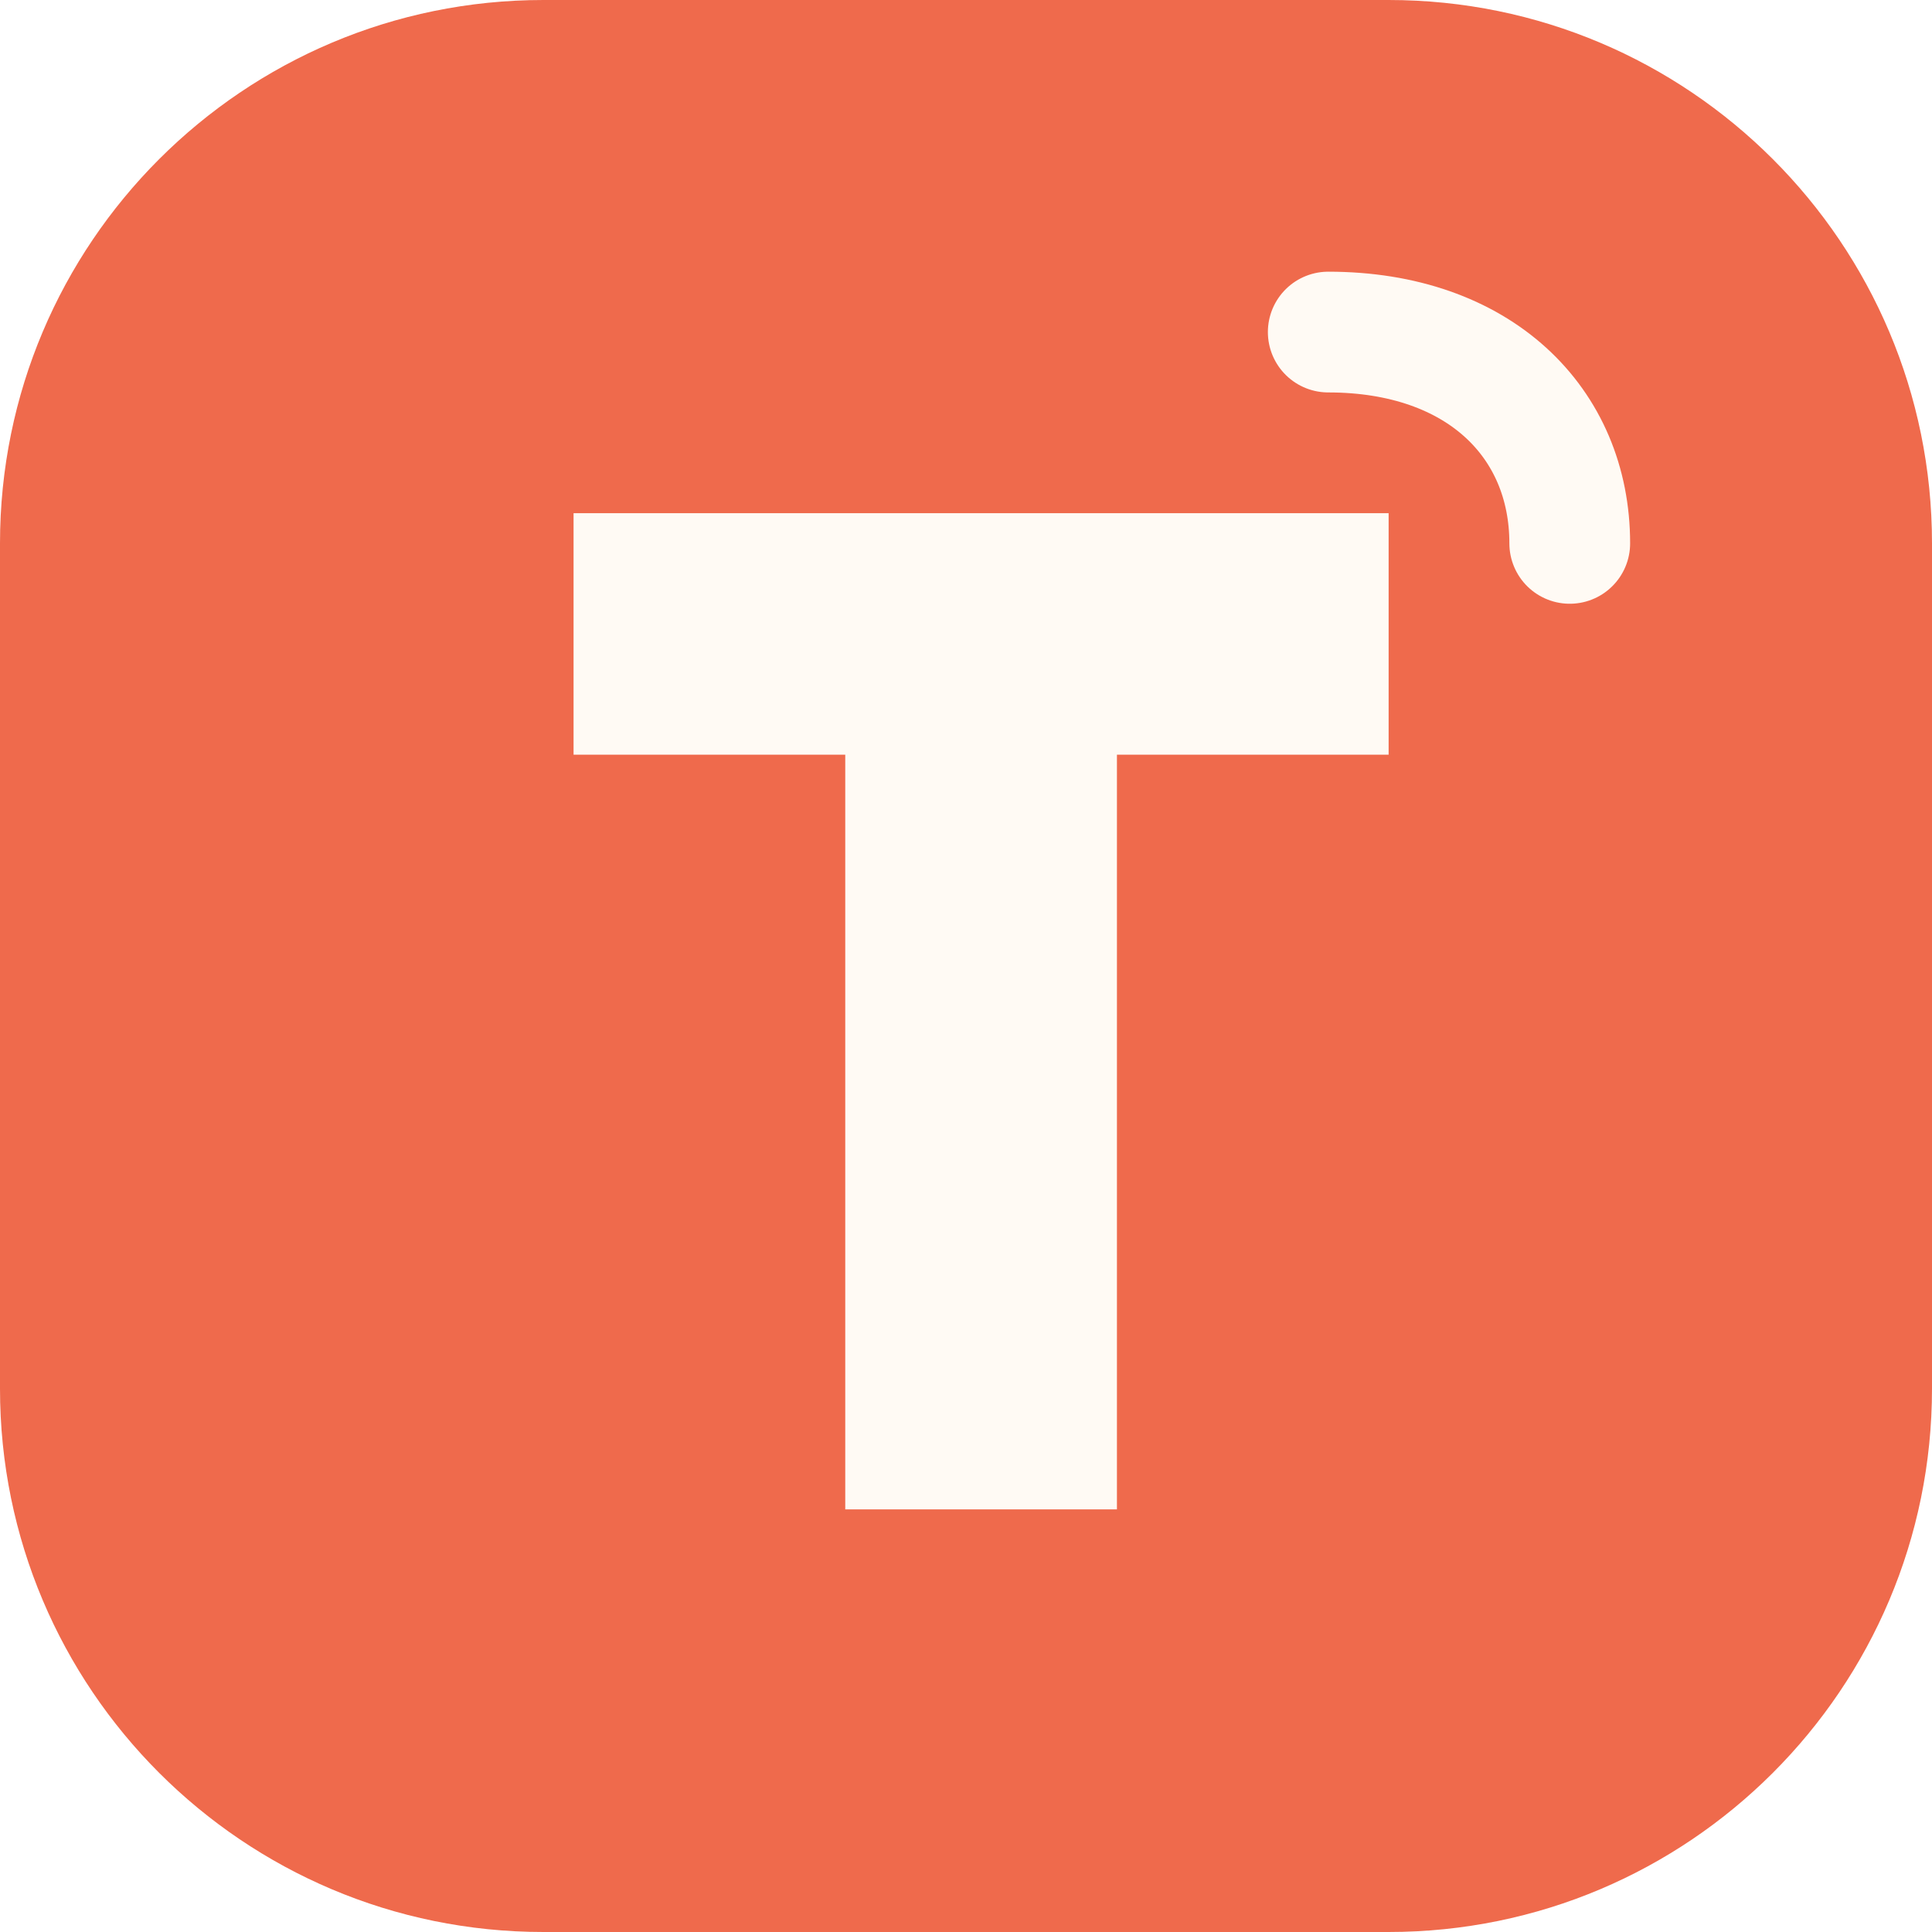
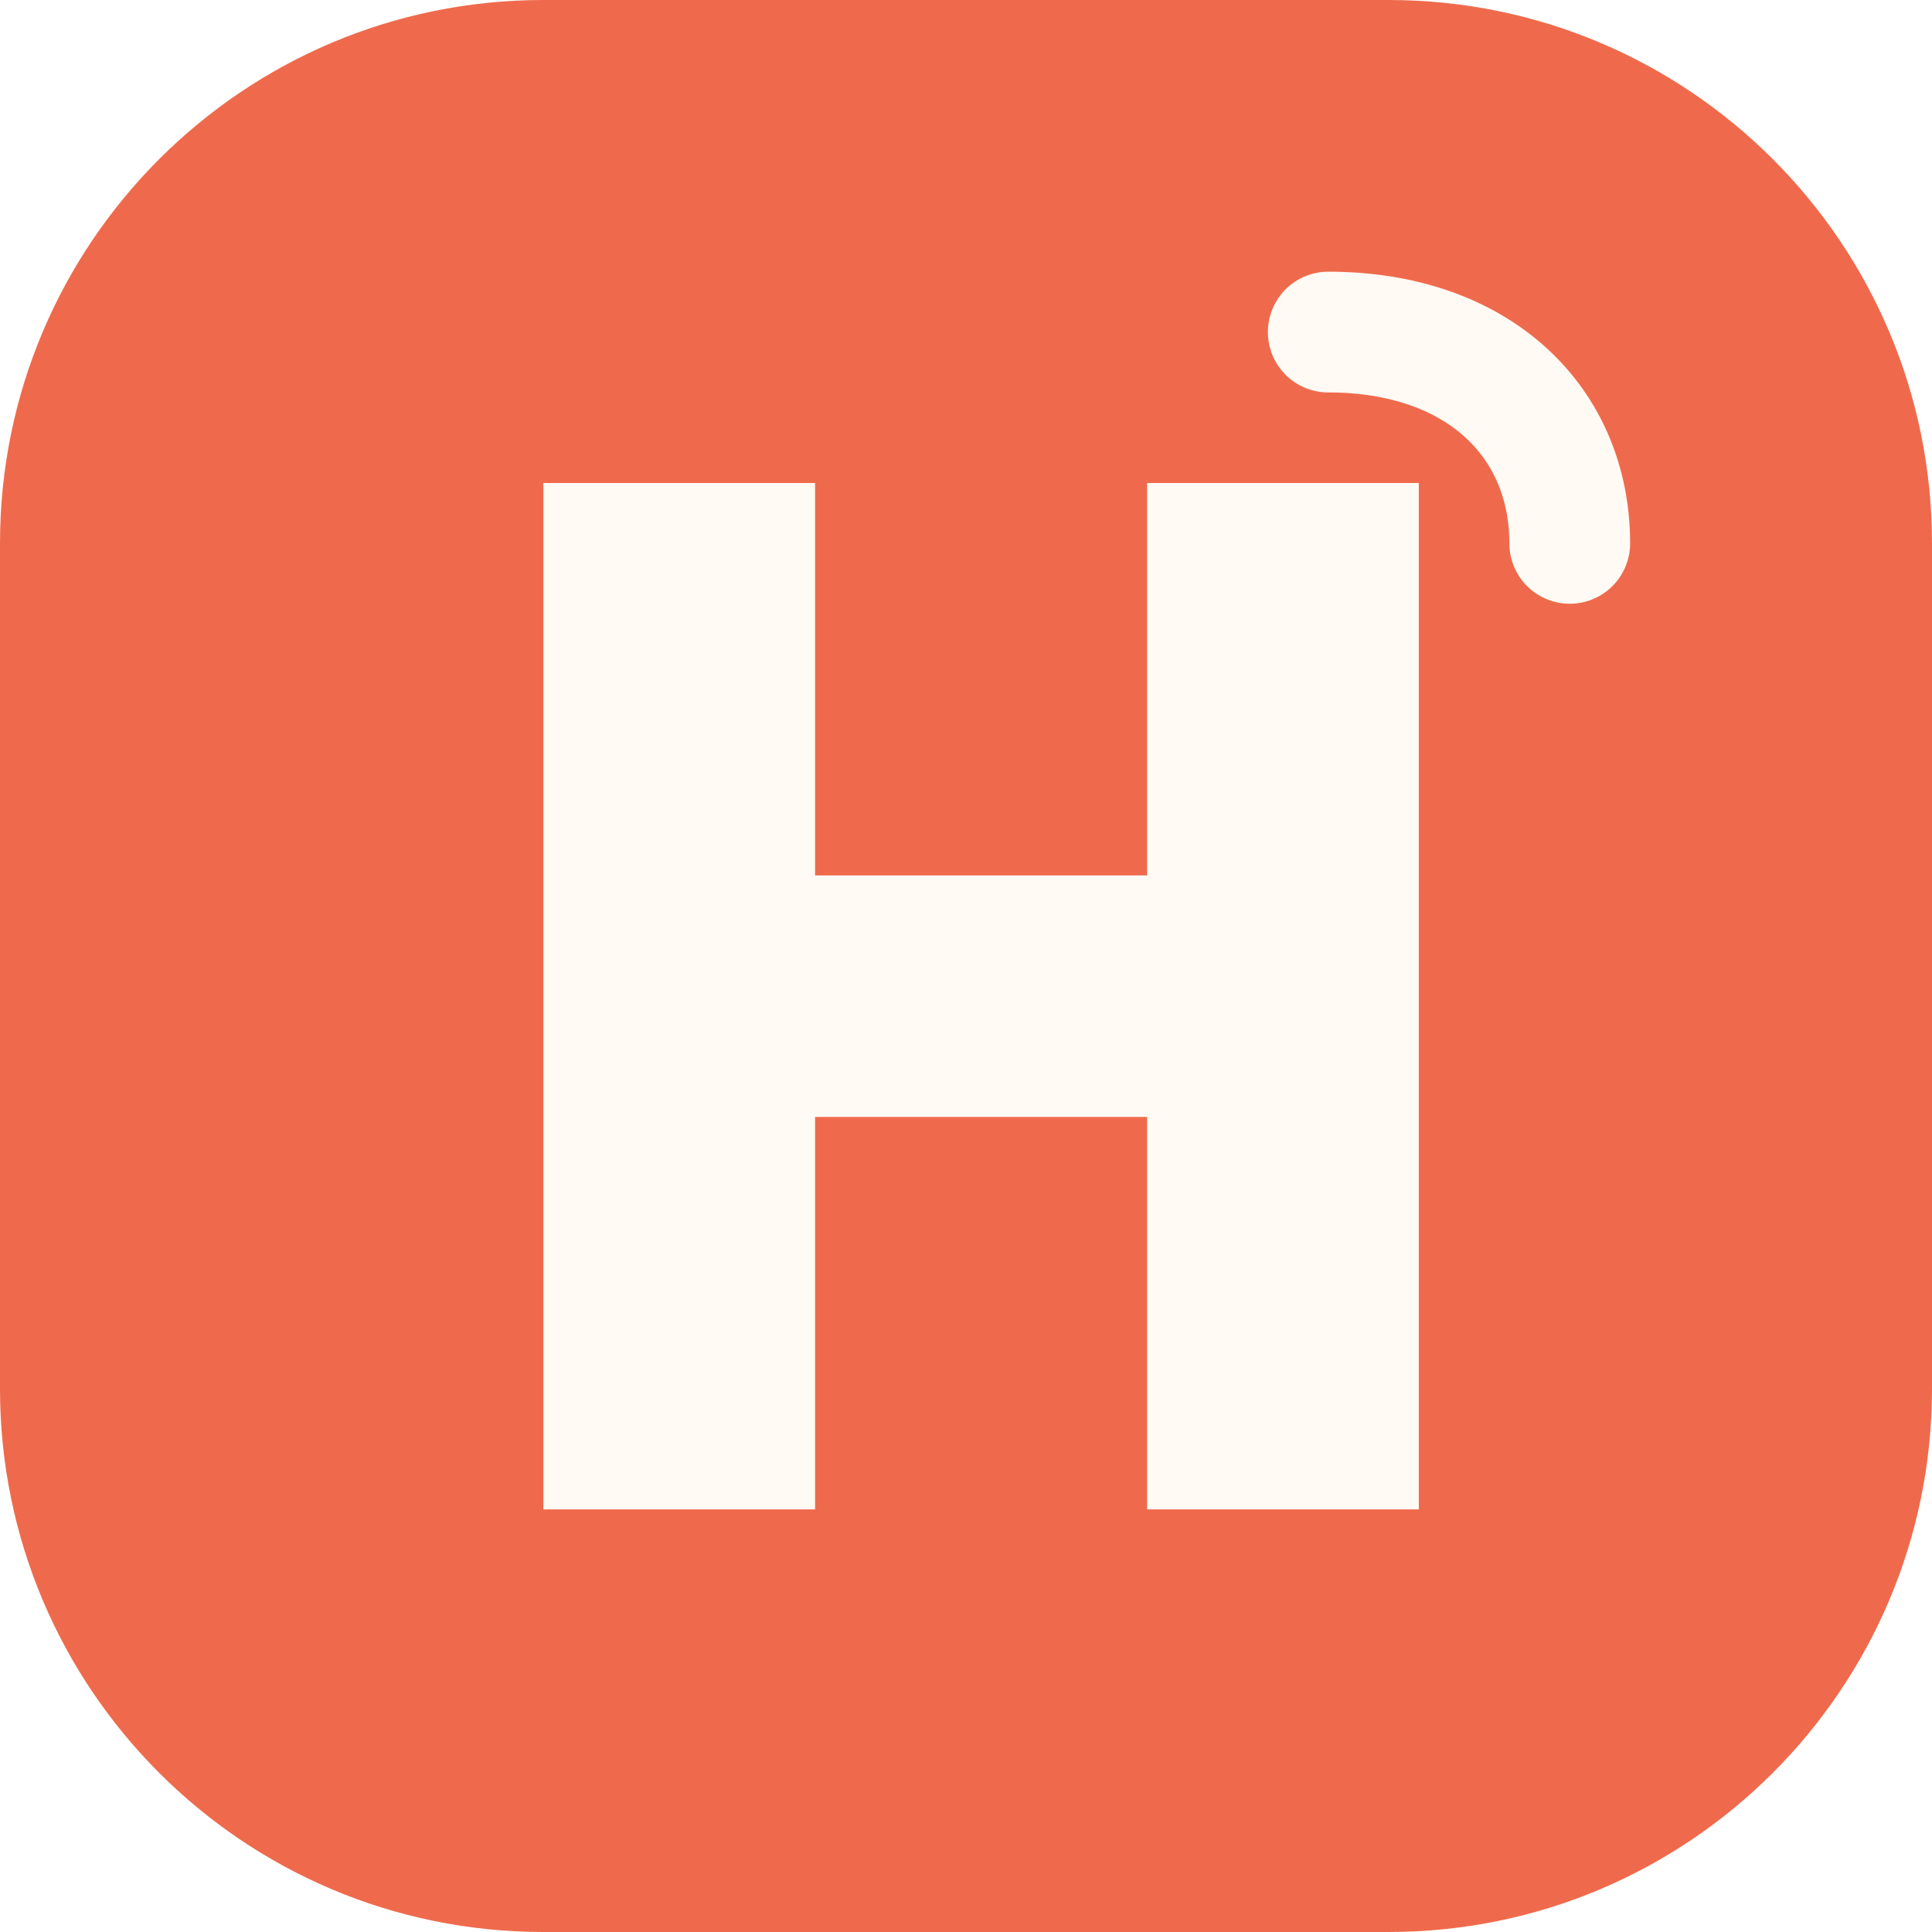
<svg xmlns="http://www.w3.org/2000/svg" viewBox="0 0 64 64">
  <rect width="64" height="64" rx="18" fill="#ef6a4c" />
-   <path d="M19 17h27v8h-9v25h-9V25h-9z" fill="#fffaf4" />
+   <path d="M18 16h9v13h11V16h9v34h-9V37H27v13h-9z" fill="#fffaf4" />
  <path d="M44 11c5 0 8 3 8 7" fill="none" stroke="#fffaf4" stroke-width="4" stroke-linecap="round" />
</svg>
